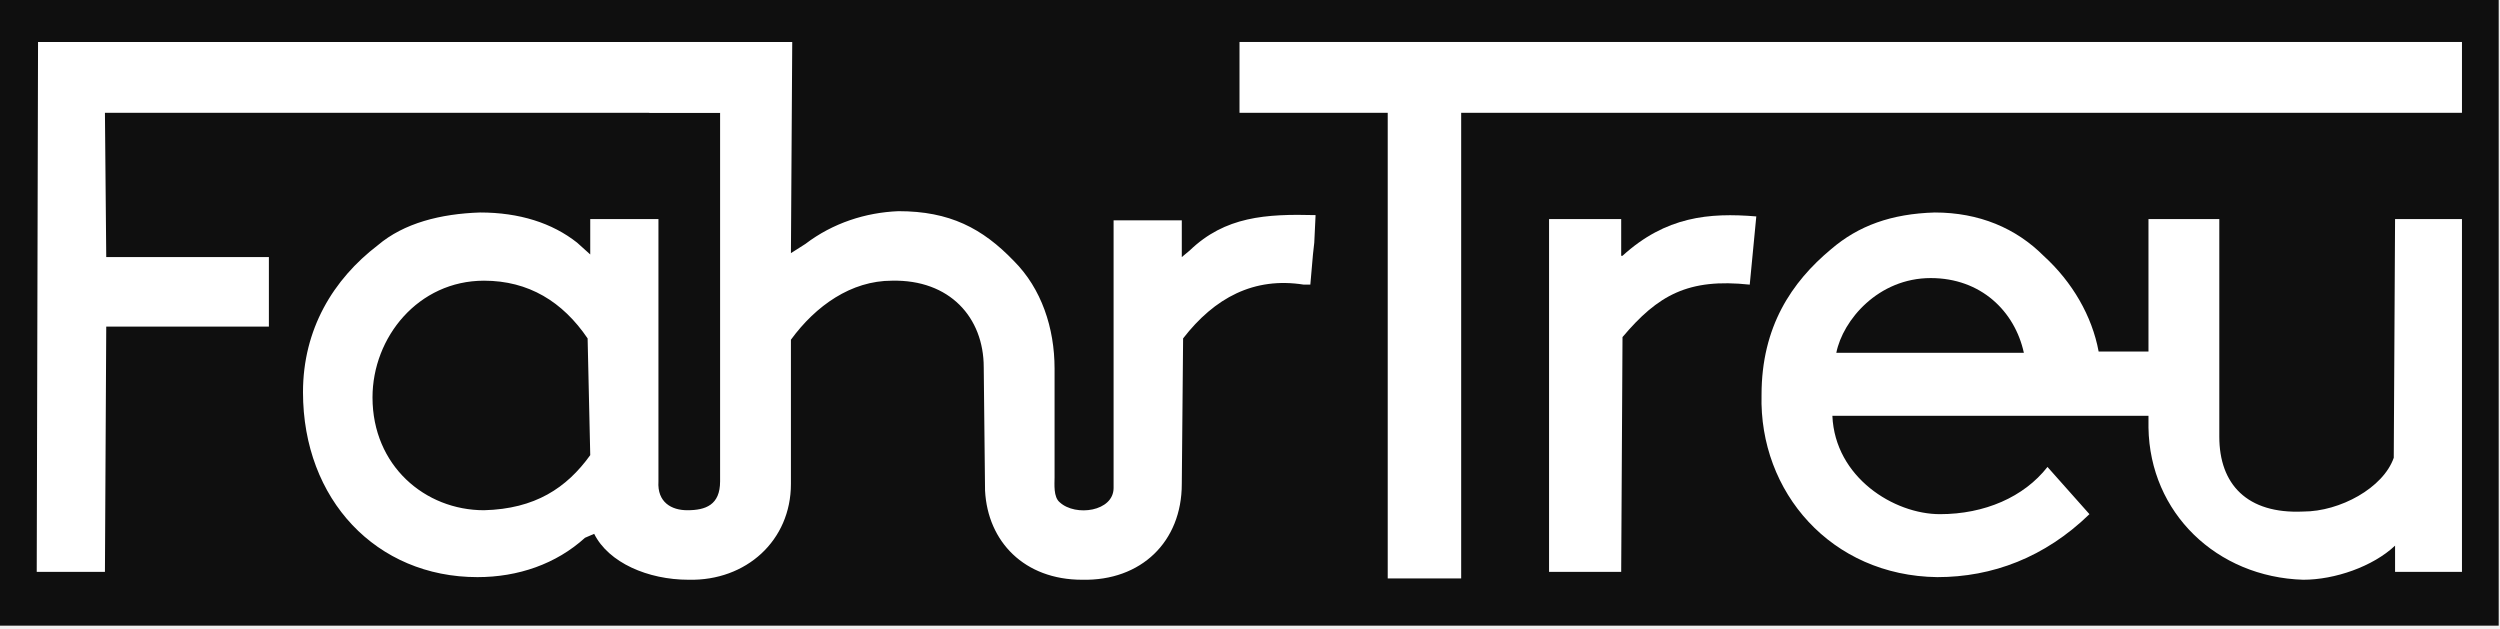
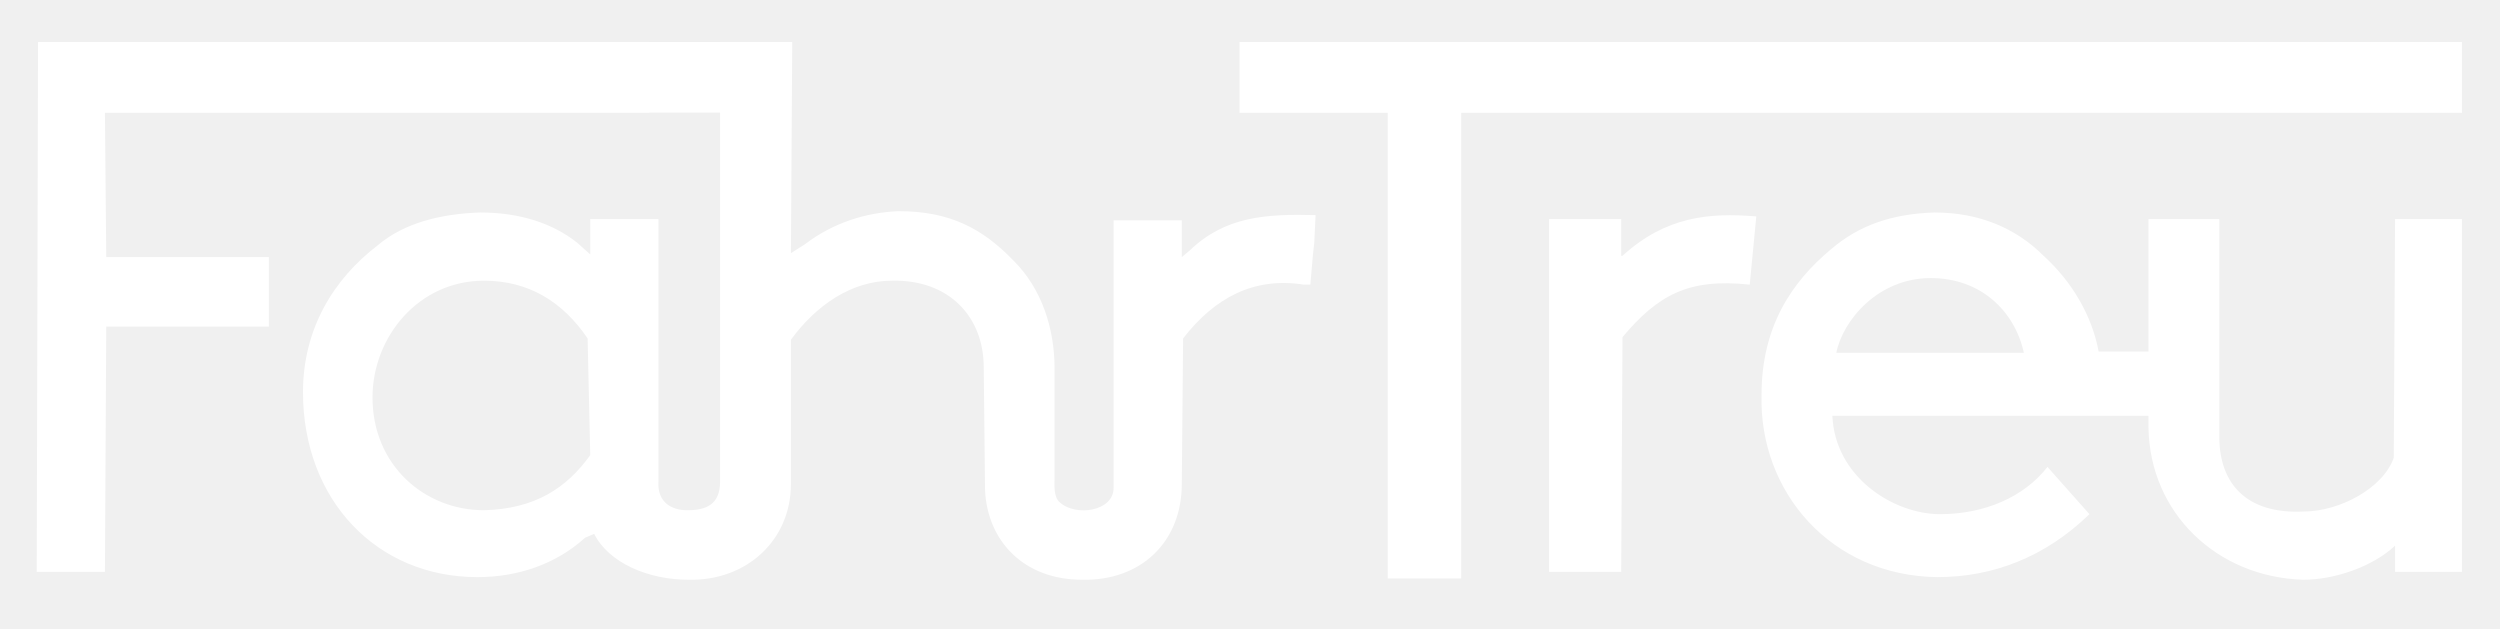
<svg xmlns="http://www.w3.org/2000/svg" viewBox="0 0 190.6 47.9">
-   <style type="text/css">.cls-0 {fill:#0F0F0F;}
- .cls-1 {fill:#DDDDDD;}
+   <style type="text/css">.cls-1 {fill:#DDDDDD;}
.cls-2 {fill:#FFFFFF;}</style>
-   <rect class="cls-0" width="190.5" height="47.7" />
  <polygon class="cls-1" points="54.9 8.6 49.5 8.6 49.5 3.2 54.9 3.2" />
  <path class="cls-2" d="m94.5 3.2v5.4h11.3v35.5h5.6v-35.5h76.3v-5.4h-93.2z" />
  <path class="cls-2" d="m90.1 19.6v-2.8h-5.2v20.4c0 1.8-2.9 2.2-4.1 1.1-0.5-0.4-0.4-1.4-0.4-1.9v-8.3c0-3.1-1-6.1-3.1-8.2-2.4-2.5-4.9-3.8-8.8-3.8-2.5 0.1-5 0.9-7.1 2.5l-1.1 0.7 0.1-16.1h-57.5l-0.1 40.4h5.2l0.1-18.7h12.4v-5.3h-12.4l-0.1-11h46.9v28.1c0 1.8-1.1 2.2-2.5 2.2-1.2 0-2.3-0.6-2.2-2.2v-20h-5.2v2.7l-1-0.9c-1.9-1.5-4.4-2.3-7.4-2.3-3 0.1-5.8 0.8-7.8 2.5-3.4 2.6-5.7 6.4-5.7 11.2 0 8.2 5.6 14.1 13.3 14.1 3.1 0 6-1 8.2-3l0.7-0.3c1.1 2.2 4.1 3.5 7.2 3.5 4.4 0.1 7.8-3 7.8-7.3v-11c1.9-2.6 4.6-4.5 7.7-4.5 4.4-0.1 7 2.8 7 6.6l0.1 9.4c0.2 3.9 3 6.8 7.4 6.8 4.5 0.1 7.6-2.9 7.6-7.3l0.1-11.1c2.4-3.1 5.4-4.7 9.2-4.1h0.5l0.2-2.3 0.1-0.9 0.1-2.1c-3.8-0.1-6.9 0.1-9.6 2.7l-0.6 0.5zm-45.1 15.1c-1.8 2.5-4.2 4.1-8.1 4.2-4.5 0-8.5-3.4-8.5-8.6 0-4.6 3.5-8.9 8.5-8.9 3.4 0 6 1.6 7.9 4.4l0.2 8.9z" />
  <path class="cls-2" d="m182.6 16.7-0.1 18.2c-0.8 2.3-4.1 4.1-6.9 4.1-4.3 0.2-6.4-2.1-6.4-5.7v-16.6h-5.4v10.1h-3.8c-0.5-2.7-2-5.3-4.2-7.3-2.1-2.1-4.9-3.3-8.3-3.3-3.3 0.1-5.8 1-7.9 2.8-3 2.5-5.3 5.9-5.3 11.1-0.2 7.4 5.3 13.8 13.4 13.9 4.2 0 8.2-1.5 11.6-4.8l-3.2-3.6c-1.8 2.3-4.8 3.6-8.2 3.6-3.5 0-8-2.8-8.2-7.5h24.1v0.9c0.1 6.5 5.2 11.4 11.8 11.6 2.4 0 5.3-1 7-2.6v2h5.1v-26.9h-5.1zm-42.7 10.2m0.1 0m-0.1 0zm0.1 0h-0.1 0.1zm-0.1 0zm0.1 0zm14.3 0h-14.3c0.5-2.5 3.2-5.7 7.2-5.7 3.8 0 6.4 2.5 7.1 5.7z" />
  <path class="cls-2" d="m123.6 19.5v-2.8h-5.5v26.9h5.5l0.1-17.9c2.7-3.2 5-4.5 9.7-4l0.5-5.2c-3.6-0.3-6.9 0-10.2 3h-0.1z" />
</svg>
